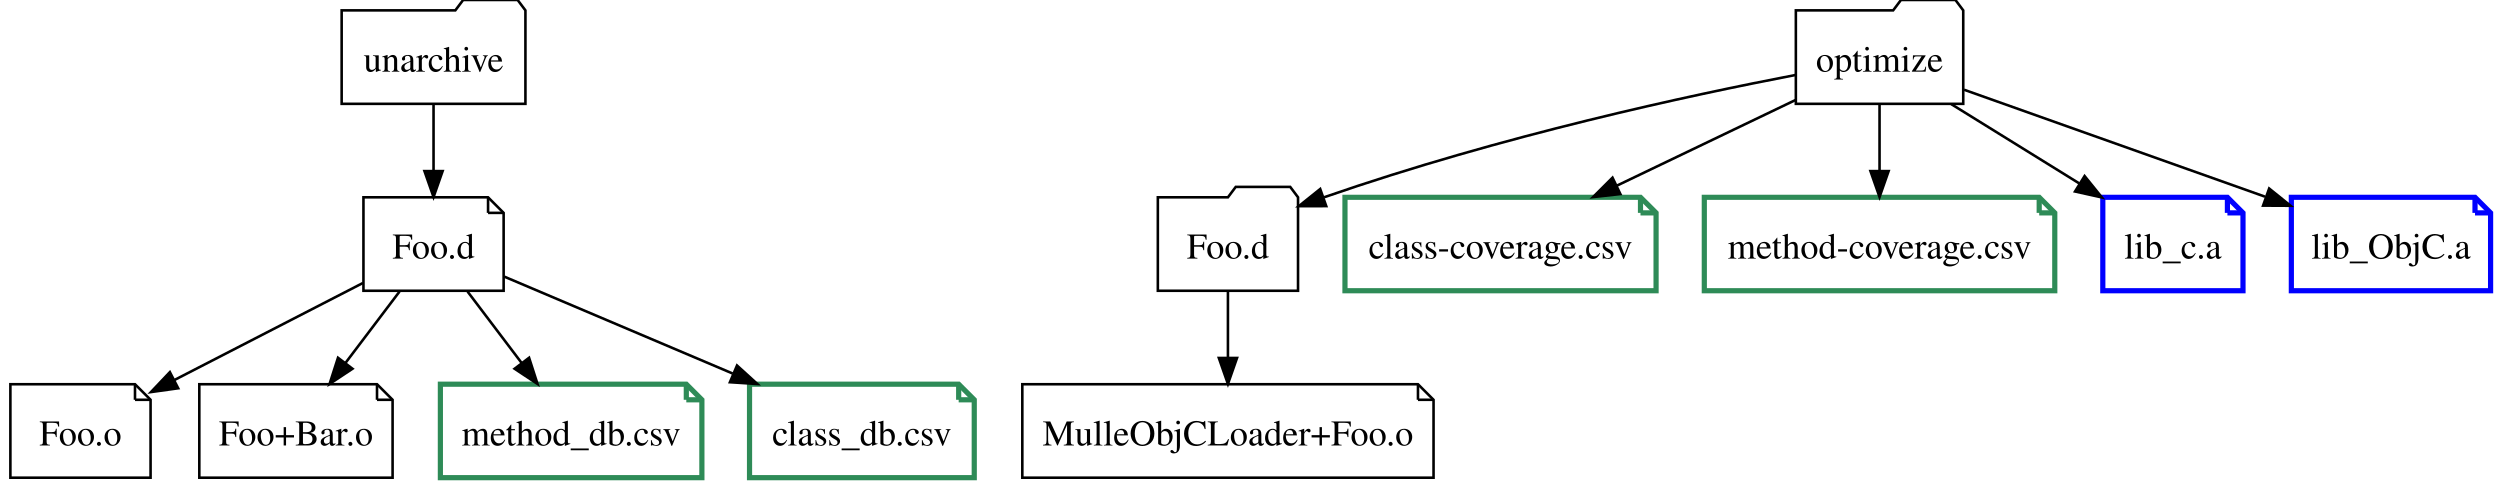
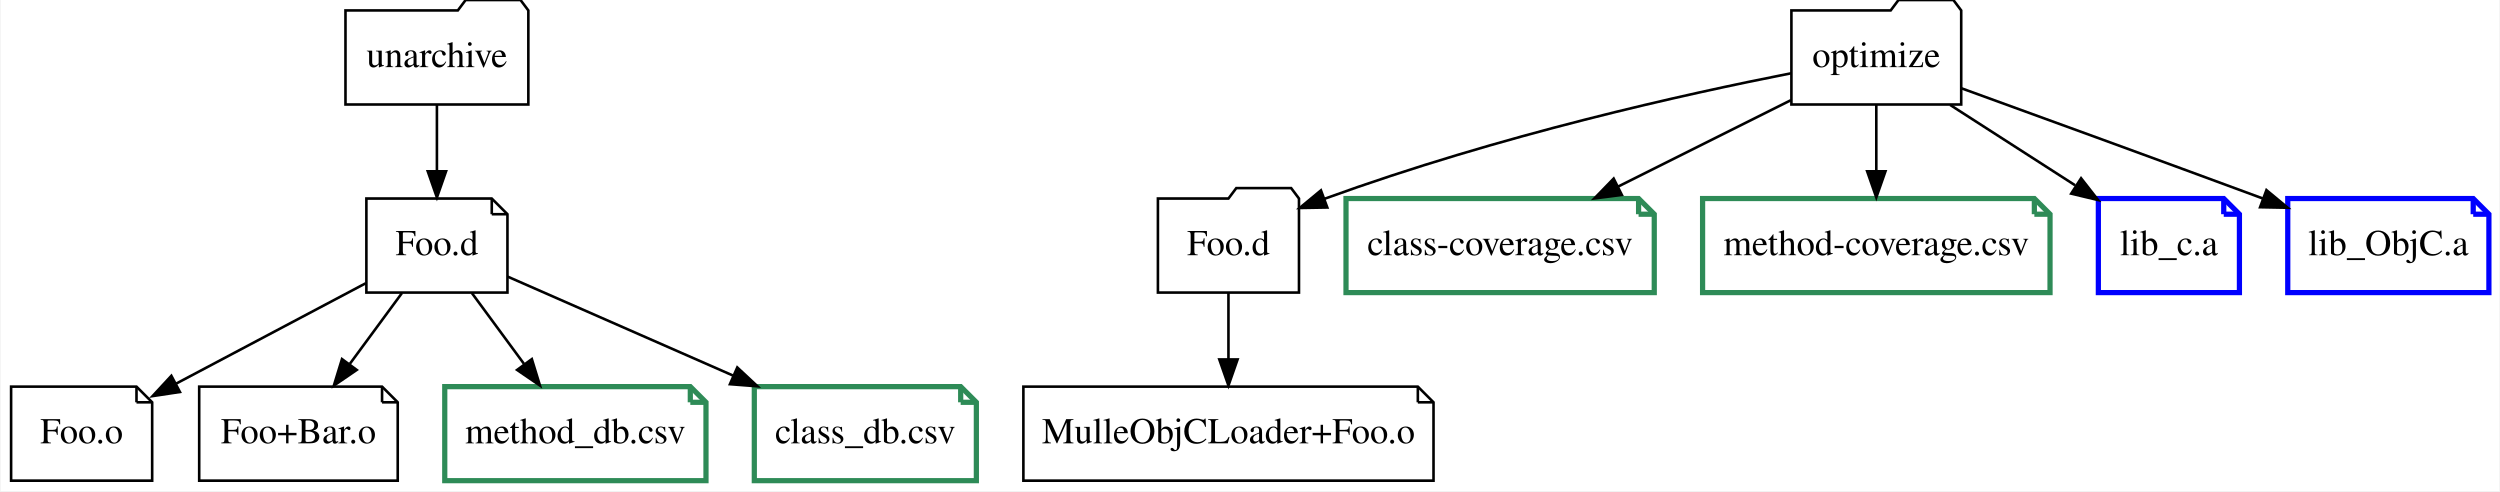
- <svg xmlns="http://www.w3.org/2000/svg" width="963pt" height="188pt" viewBox="0.00 0.00 963.00 188.00">
+ <svg xmlns="http://www.w3.org/2000/svg" width="957pt" height="188pt" viewBox="0.00 0.00 956.50 188.00">
  <g id="graph0" class="graph" transform="scale(1 1) rotate(0) translate(4 184)">
-     <polygon fill="white" stroke="white" points="-4,4 -4,-184 959,-184 959,4 -4,4" />
+     <polygon fill="#ffffff" stroke="transparent" points="-4,4 -4,-184 952.5,-184 952.5,4 -4,4" />
    <g id="node1" class="node">
-       <polygon fill="none" stroke="black" points="198.394,-180 195.394,-184 174.394,-184 171.394,-180 127.606,-180 127.606,-144 198.394,-144 198.394,-180" />
-       <text text-anchor="middle" x="163" y="-156.4" font-family="Times,serif" font-size="14.00">unarchive</text>
+       <polygon fill="none" stroke="#000000" points="198,-180 195,-184 174,-184 171,-180 128,-180 128,-144 198,-144 198,-180" />
+       <text text-anchor="middle" x="163" y="-158.3" font-family="Times,serif" font-size="14.00" fill="#000000">unarchive</text>
    </g>
    <g id="node2" class="node">
-       <polygon fill="none" stroke="black" points="184,-108 136,-108 136,-72 190,-72 190,-102 184,-108" />
-       <polyline fill="none" stroke="black" points="184,-108 184,-102 " />
-       <polyline fill="none" stroke="black" points="190,-102 184,-102 " />
-       <text text-anchor="middle" x="163" y="-84.4" font-family="Times,serif" font-size="14.00">Foo.d</text>
+       <polygon fill="none" stroke="#000000" points="184,-108 136,-108 136,-72 190,-72 190,-102 184,-108" />
+       <polyline fill="none" stroke="#000000" points="184,-108 184,-102 " />
+       <polyline fill="none" stroke="#000000" points="190,-102 184,-102 " />
+       <text text-anchor="middle" x="163" y="-86.3" font-family="Times,serif" font-size="14.00" fill="#000000">Foo.d</text>
    </g>
    <g id="edge1" class="edge">
-       <path fill="none" stroke="black" d="M163,-143.697C163,-135.983 163,-126.712 163,-118.112" />
-       <polygon fill="black" stroke="black" points="166.5,-118.104 163,-108.104 159.5,-118.104 166.5,-118.104" />
+       <path fill="none" stroke="#000000" d="M163,-143.831C163,-136.131 163,-126.974 163,-118.417" />
+       <polygon fill="#000000" stroke="#000000" points="166.5,-118.413 163,-108.413 159.5,-118.413 166.5,-118.413" />
    </g>
    <g id="node3" class="node">
-       <polygon fill="none" stroke="black" points="48,-36 0,-36 0,-0 54,-0 54,-30 48,-36" />
-       <polyline fill="none" stroke="black" points="48,-36 48,-30 " />
-       <polyline fill="none" stroke="black" points="54,-30 48,-30 " />
-       <text text-anchor="middle" x="27" y="-12.4" font-family="Times,serif" font-size="14.00">Foo.o</text>
+       <polygon fill="none" stroke="#000000" points="48,-36 0,-36 0,0 54,0 54,-30 48,-36" />
+       <polyline fill="none" stroke="#000000" points="48,-36 48,-30 " />
+       <polyline fill="none" stroke="#000000" points="54,-30 48,-30 " />
+       <text text-anchor="middle" x="27" y="-14.3" font-family="Times,serif" font-size="14.00" fill="#000000">Foo.o</text>
    </g>
    <g id="edge2" class="edge">
-       <path fill="none" stroke="black" d="M135.805,-75.003C114.958,-64.272 85.99,-49.362 63.185,-37.625" />
-       <polygon fill="black" stroke="black" points="64.641,-34.438 54.148,-32.973 61.437,-40.661 64.641,-34.438" />
+       <path fill="none" stroke="#000000" d="M135.805,-75.603C114.958,-64.566 85.99,-49.23 63.185,-37.157" />
+       <polygon fill="#000000" stroke="#000000" points="64.623,-33.958 54.148,-32.372 61.348,-40.145 64.623,-33.958" />
    </g>
    <g id="node4" class="node">
-       <polygon fill="none" stroke="black" points="141.225,-36 72.775,-36 72.775,-0 147.225,-0 147.225,-30 141.225,-36" />
-       <polyline fill="none" stroke="black" points="141.225,-36 141.225,-30 " />
-       <polyline fill="none" stroke="black" points="147.225,-30 141.225,-30 " />
-       <text text-anchor="middle" x="110" y="-12.4" font-family="Times,serif" font-size="14.00">Foo+Bar.o</text>
+       <polygon fill="none" stroke="#000000" points="142,-36 72,-36 72,0 148,0 148,-30 142,-36" />
+       <polyline fill="none" stroke="#000000" points="142,-36 142,-30 " />
+       <polyline fill="none" stroke="#000000" points="148,-30 142,-30 " />
+       <text text-anchor="middle" x="110" y="-14.3" font-family="Times,serif" font-size="14.00" fill="#000000">Foo+Bar.o</text>
    </g>
    <g id="edge3" class="edge">
-       <path fill="none" stroke="black" d="M149.899,-71.697C143.609,-63.389 135.953,-53.277 129.035,-44.141" />
-       <polygon fill="black" stroke="black" points="131.777,-41.964 122.95,-36.104 126.196,-46.19 131.777,-41.964" />
+       <path fill="none" stroke="#000000" d="M149.626,-71.831C143.584,-63.623 136.324,-53.761 129.678,-44.732" />
+       <polygon fill="#000000" stroke="#000000" points="132.301,-42.392 123.554,-36.413 126.664,-46.541 132.301,-42.392" />
    </g>
    <g id="node5" class="node">
-       <polygon fill="none" stroke="seagreen" stroke-width="2" points="260.366,-36 165.634,-36 165.634,-0 266.366,-0 266.366,-30 260.366,-36" />
-       <polyline fill="none" stroke="seagreen" stroke-width="2" points="260.366,-36 260.366,-30 " />
-       <polyline fill="none" stroke="seagreen" stroke-width="2" points="266.366,-30 260.366,-30 " />
-       <text text-anchor="middle" x="216" y="-12.4" font-family="Times,serif" font-size="14.00">method_db.csv</text>
+       <polygon fill="none" stroke="#2e8b57" stroke-width="2" points="260,-36 166,-36 166,0 266,0 266,-30 260,-36" />
+       <polyline fill="none" stroke="#2e8b57" stroke-width="2" points="260,-36 260,-30 " />
+       <polyline fill="none" stroke="#2e8b57" stroke-width="2" points="266,-30 260,-30 " />
+       <text text-anchor="middle" x="216" y="-14.3" font-family="Times,serif" font-size="14.00" fill="#000000">method_db.csv</text>
    </g>
    <g id="edge4" class="edge">
-       <path fill="none" stroke="black" d="M176.101,-71.697C182.391,-63.389 190.047,-53.277 196.965,-44.141" />
-       <polygon fill="black" stroke="black" points="199.804,-46.19 203.05,-36.104 194.223,-41.964 199.804,-46.19" />
+       <path fill="none" stroke="#000000" d="M176.374,-71.831C182.416,-63.623 189.676,-53.761 196.322,-44.732" />
+       <polygon fill="#000000" stroke="#000000" points="199.336,-46.541 202.446,-36.413 193.699,-42.392 199.336,-46.541" />
    </g>
    <g id="node6" class="node">
-       <polygon fill="none" stroke="seagreen" stroke-width="2" points="365.282,-36 284.718,-36 284.718,-0 371.282,-0 371.282,-30 365.282,-36" />
-       <polyline fill="none" stroke="seagreen" stroke-width="2" points="365.282,-36 365.282,-30 " />
-       <polyline fill="none" stroke="seagreen" stroke-width="2" points="371.282,-30 365.282,-30 " />
-       <text text-anchor="middle" x="328" y="-12.4" font-family="Times,serif" font-size="14.00">class_db.csv</text>
+       <polygon fill="none" stroke="#2e8b57" stroke-width="2" points="363.5,-36 284.5,-36 284.5,0 369.5,0 369.5,-30 363.5,-36" />
+       <polyline fill="none" stroke="#2e8b57" stroke-width="2" points="363.5,-36 363.5,-30 " />
+       <polyline fill="none" stroke="#2e8b57" stroke-width="2" points="369.5,-30 363.5,-30 " />
+       <text text-anchor="middle" x="327" y="-14.3" font-family="Times,serif" font-size="14.00" fill="#000000">class_db.csv</text>
    </g>
    <g id="edge5" class="edge">
-       <path fill="none" stroke="black" d="M190.246,-77.441C214.095,-67.323 249.344,-52.369 278.215,-40.121" />
-       <polygon fill="black" stroke="black" points="279.897,-43.209 287.735,-36.082 277.163,-36.766 279.897,-43.209" />
+       <path fill="none" stroke="#000000" d="M190.081,-78.111C213.458,-67.848 247.856,-52.746 276.325,-40.247" />
+       <polygon fill="#000000" stroke="#000000" points="277.979,-43.344 285.728,-36.119 275.165,-36.934 277.979,-43.344" />
    </g>
    <g id="node7" class="node">
-       <polygon fill="none" stroke="black" points="752.24,-180 749.24,-184 728.24,-184 725.24,-180 687.76,-180 687.76,-144 752.24,-144 752.24,-180" />
-       <text text-anchor="middle" x="720" y="-156.4" font-family="Times,serif" font-size="14.00">optimize</text>
+       <polygon fill="none" stroke="#000000" points="746.5,-180 743.5,-184 722.5,-184 719.5,-180 681.5,-180 681.5,-144 746.5,-144 746.5,-180" />
+       <text text-anchor="middle" x="714" y="-158.3" font-family="Times,serif" font-size="14.00" fill="#000000">optimize</text>
    </g>
    <g id="node8" class="node">
-       <polygon fill="none" stroke="black" points="496,-108 493,-112 472,-112 469,-108 442,-108 442,-72 496,-72 496,-108" />
-       <text text-anchor="middle" x="469" y="-84.4" font-family="Times,serif" font-size="14.00">Foo.d</text>
+       <polygon fill="none" stroke="#000000" points="493,-108 490,-112 469,-112 466,-108 439,-108 439,-72 493,-72 493,-108" />
+       <text text-anchor="middle" x="466" y="-86.3" font-family="Times,serif" font-size="14.00" fill="#000000">Foo.d</text>
    </g>
    <g id="edge6" class="edge">
-       <path fill="none" stroke="black" d="M687.722,-155.135C647.057,-147.297 575.055,-131.925 506,-108.003" />
-       <polygon fill="black" stroke="black" points="506.874,-104.6 496.279,-104.571 504.544,-111.201 506.874,-104.6" />
+       <path fill="none" stroke="#000000" d="M681.379,-155.956C641.074,-148.002 570.462,-132.477 502.775,-107.907" />
+       <polygon fill="#000000" stroke="#000000" points="503.841,-104.569 493.247,-104.38 501.41,-111.134 503.841,-104.569" />
    </g>
    <g id="node10" class="node">
-       <polygon fill="none" stroke="seagreen" stroke-width="2" points="627.918,-108 514.082,-108 514.082,-72 633.918,-72 633.918,-102 627.918,-108" />
-       <polyline fill="none" stroke="seagreen" stroke-width="2" points="627.918,-108 627.918,-102 " />
-       <polyline fill="none" stroke="seagreen" stroke-width="2" points="633.918,-102 627.918,-102 " />
-       <text text-anchor="middle" x="574" y="-84.4" font-family="Times,serif" font-size="14.00">class-coverage.csv</text>
+       <polygon fill="none" stroke="#2e8b57" stroke-width="2" points="623,-108 511,-108 511,-72 629,-72 629,-102 623,-108" />
+       <polyline fill="none" stroke="#2e8b57" stroke-width="2" points="623,-108 623,-102 " />
+       <polyline fill="none" stroke="#2e8b57" stroke-width="2" points="629,-102 623,-102 " />
+       <text text-anchor="middle" x="570" y="-86.3" font-family="Times,serif" font-size="14.00" fill="#000000">class-coverage.csv</text>
    </g>
    <g id="edge8" class="edge">
-       <path fill="none" stroke="black" d="M687.598,-145.465C667.383,-135.773 641.078,-123.161 618.873,-112.514" />
-       <polygon fill="black" stroke="black" points="620.167,-109.253 609.637,-108.086 617.141,-115.566 620.167,-109.253" />
+       <path fill="none" stroke="#000000" d="M681.324,-145.662C661.72,-135.86 636.505,-123.253 615.031,-112.516" />
+       <polygon fill="#000000" stroke="#000000" points="616.594,-109.384 606.085,-108.042 613.464,-115.645 616.594,-109.384" />
    </g>
    <g id="node11" class="node">
-       <polygon fill="none" stroke="seagreen" stroke-width="2" points="781.501,-108 652.499,-108 652.499,-72 787.501,-72 787.501,-102 781.501,-108" />
-       <polyline fill="none" stroke="seagreen" stroke-width="2" points="781.501,-108 781.501,-102 " />
-       <polyline fill="none" stroke="seagreen" stroke-width="2" points="787.501,-102 781.501,-102 " />
-       <text text-anchor="middle" x="720" y="-84.4" font-family="Times,serif" font-size="14.00">method-coverage.csv</text>
+       <polygon fill="none" stroke="#2e8b57" stroke-width="2" points="774.5,-108 647.5,-108 647.5,-72 780.5,-72 780.5,-102 774.5,-108" />
+       <polyline fill="none" stroke="#2e8b57" stroke-width="2" points="774.5,-108 774.5,-102 " />
+       <polyline fill="none" stroke="#2e8b57" stroke-width="2" points="780.5,-102 774.5,-102 " />
+       <text text-anchor="middle" x="714" y="-86.3" font-family="Times,serif" font-size="14.00" fill="#000000">method-coverage.csv</text>
    </g>
    <g id="edge9" class="edge">
-       <path fill="none" stroke="black" d="M720,-143.697C720,-135.983 720,-126.712 720,-118.112" />
-       <polygon fill="black" stroke="black" points="723.5,-118.104 720,-108.104 716.5,-118.104 723.5,-118.104" />
+       <path fill="none" stroke="#000000" d="M714,-143.831C714,-136.131 714,-126.974 714,-118.417" />
+       <polygon fill="#000000" stroke="#000000" points="717.5,-118.413 714,-108.413 710.5,-118.413 717.5,-118.413" />
    </g>
    <g id="node12" class="node">
-       <polygon fill="none" stroke="blue" stroke-width="2" points="854,-108 806,-108 806,-72 860,-72 860,-102 854,-108" />
-       <polyline fill="none" stroke="blue" stroke-width="2" points="854,-108 854,-102 " />
-       <polyline fill="none" stroke="blue" stroke-width="2" points="860,-102 854,-102 " />
-       <text text-anchor="middle" x="833" y="-84.4" font-family="Times,serif" font-size="14.00">lib_c.a</text>
+       <polygon fill="none" stroke="#0000ff" stroke-width="2" points="847,-108 799,-108 799,-72 853,-72 853,-102 847,-108" />
+       <polyline fill="none" stroke="#0000ff" stroke-width="2" points="847,-108 847,-102 " />
+       <polyline fill="none" stroke="#0000ff" stroke-width="2" points="853,-102 847,-102 " />
+       <text text-anchor="middle" x="826" y="-86.3" font-family="Times,serif" font-size="14.00" fill="#000000">lib_c.a</text>
    </g>
    <g id="edge10" class="edge">
-       <path fill="none" stroke="black" d="M747.643,-143.876C762.528,-134.655 781.066,-123.172 797.059,-113.265" />
-       <polygon fill="black" stroke="black" points="798.985,-116.189 805.642,-107.947 795.298,-110.238 798.985,-116.189" />
+       <path fill="none" stroke="#000000" d="M742.262,-143.831C756.78,-134.498 774.625,-123.026 790.107,-113.074" />
+       <polygon fill="#000000" stroke="#000000" points="792.387,-115.769 798.906,-107.418 788.601,-109.881 792.387,-115.769" />
    </g>
    <g id="node13" class="node">
-       <polygon fill="none" stroke="blue" stroke-width="2" points="949.374,-108 878.626,-108 878.626,-72 955.374,-72 955.374,-102 949.374,-108" />
-       <polyline fill="none" stroke="blue" stroke-width="2" points="949.374,-108 949.374,-102 " />
-       <polyline fill="none" stroke="blue" stroke-width="2" points="955.374,-102 949.374,-102 " />
-       <text text-anchor="middle" x="917" y="-84.4" font-family="Times,serif" font-size="14.00">lib_ObjC.a</text>
+       <polygon fill="none" stroke="#0000ff" stroke-width="2" points="942.5,-108 871.5,-108 871.5,-72 948.5,-72 948.5,-102 942.5,-108" />
+       <polyline fill="none" stroke="#0000ff" stroke-width="2" points="942.5,-108 942.5,-102 " />
+       <polyline fill="none" stroke="#0000ff" stroke-width="2" points="948.5,-102 942.5,-102 " />
+       <text text-anchor="middle" x="910" y="-86.3" font-family="Times,serif" font-size="14.00" fill="#000000">lib_ObjC.a</text>
    </g>
    <g id="edge11" class="edge">
-       <path fill="none" stroke="black" d="M752.531,-149.441C784.097,-138.225 832.391,-121.064 868.494,-108.236" />
-       <polygon fill="black" stroke="black" points="870.078,-111.387 878.329,-104.741 867.734,-104.791 870.078,-111.387" />
+       <path fill="none" stroke="#000000" d="M746.657,-150.179C776.666,-139.294 822.367,-122.661 862,-108 862.096,-107.964 862.193,-107.928 862.29,-107.893" />
+       <polygon fill="#000000" stroke="#000000" points="863.343,-111.235 871.499,-104.472 860.906,-104.673 863.343,-111.235" />
    </g>
    <g id="node9" class="node">
-       <polygon fill="none" stroke="black" points="542.203,-36 389.797,-36 389.797,-0 548.203,-0 548.203,-30 542.203,-36" />
-       <polyline fill="none" stroke="black" points="542.203,-36 542.203,-30 " />
-       <polyline fill="none" stroke="black" points="548.203,-30 542.203,-30 " />
-       <text text-anchor="middle" x="469" y="-12.4" font-family="Times,serif" font-size="14.00">MulleObjCLoader+Foo.o</text>
+       <polygon fill="none" stroke="#000000" points="538.5,-36 387.5,-36 387.5,0 544.5,0 544.5,-30 538.5,-36" />
+       <polyline fill="none" stroke="#000000" points="538.5,-36 538.5,-30 " />
+       <polyline fill="none" stroke="#000000" points="544.5,-30 538.5,-30 " />
+       <text text-anchor="middle" x="466" y="-14.3" font-family="Times,serif" font-size="14.00" fill="#000000">MulleObjCLoader+Foo.o</text>
    </g>
    <g id="edge7" class="edge">
-       <path fill="none" stroke="black" d="M469,-71.697C469,-63.983 469,-54.712 469,-46.112" />
-       <polygon fill="black" stroke="black" points="472.5,-46.104 469,-36.104 465.5,-46.104 472.5,-46.104" />
+       <path fill="none" stroke="#000000" d="M466,-71.831C466,-64.131 466,-54.974 466,-46.417" />
+       <polygon fill="#000000" stroke="#000000" points="469.5,-46.413 466,-36.413 462.5,-46.413 469.5,-46.413" />
    </g>
  </g>
</svg>
